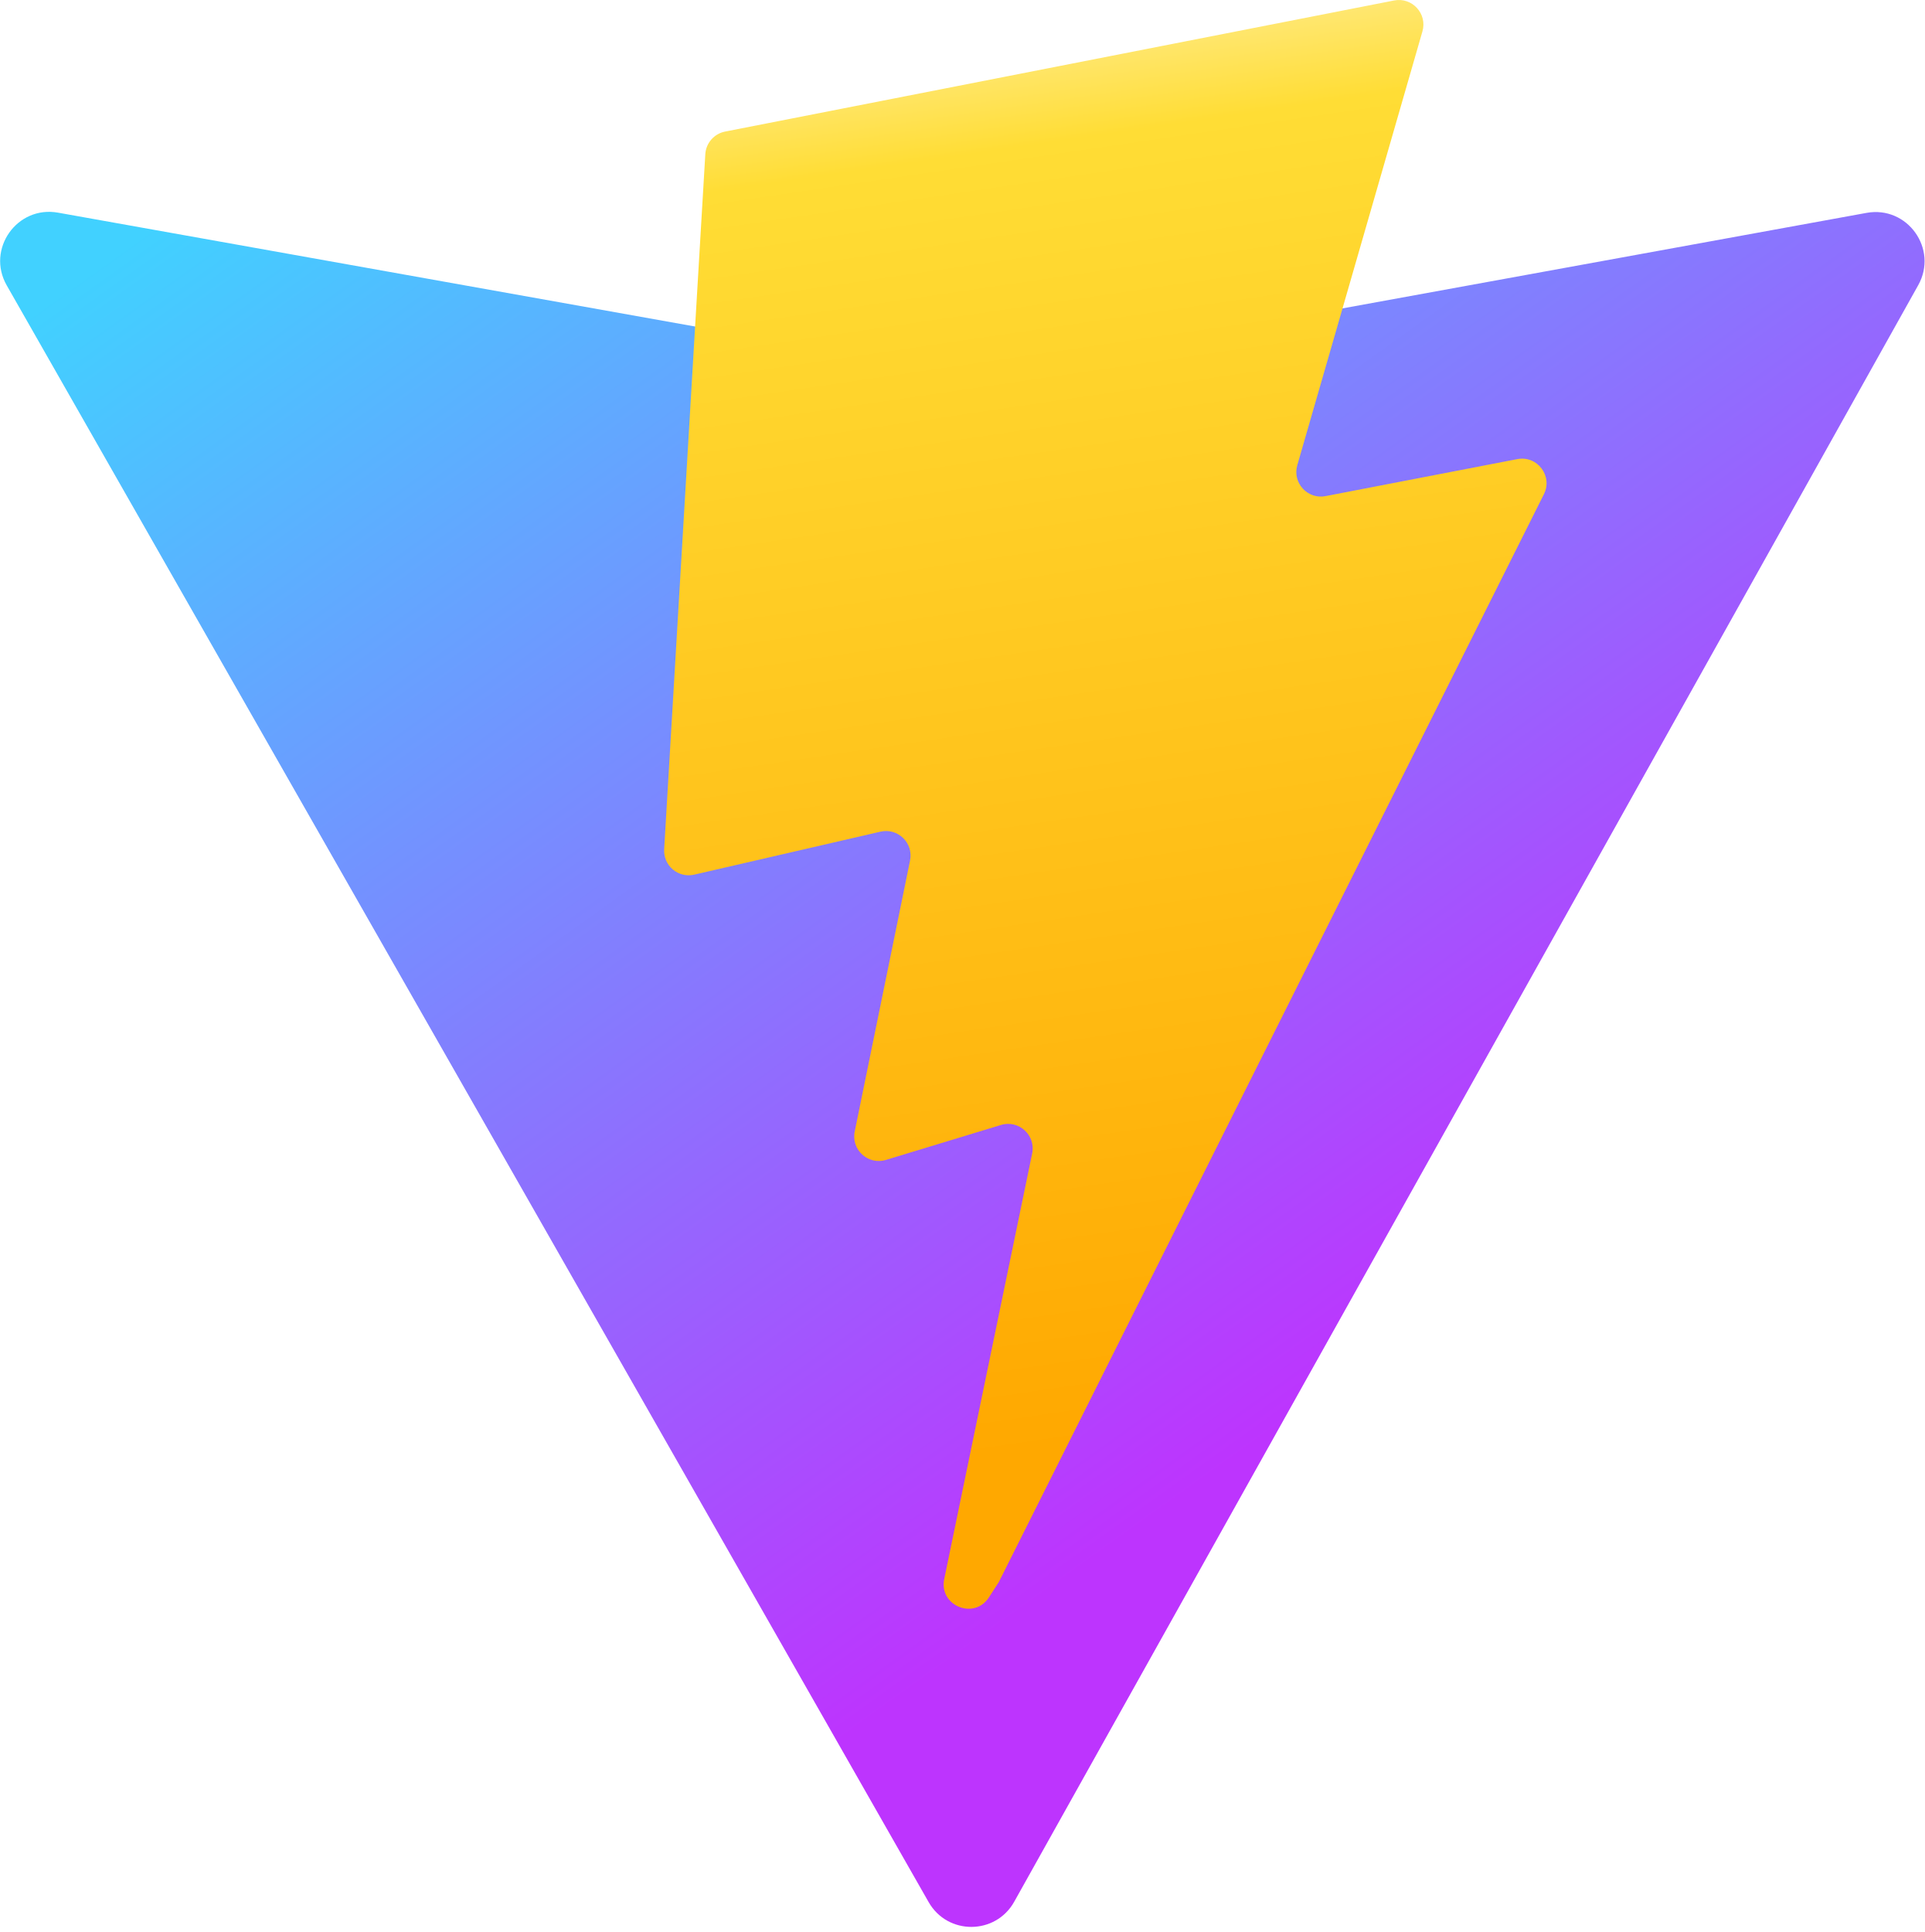
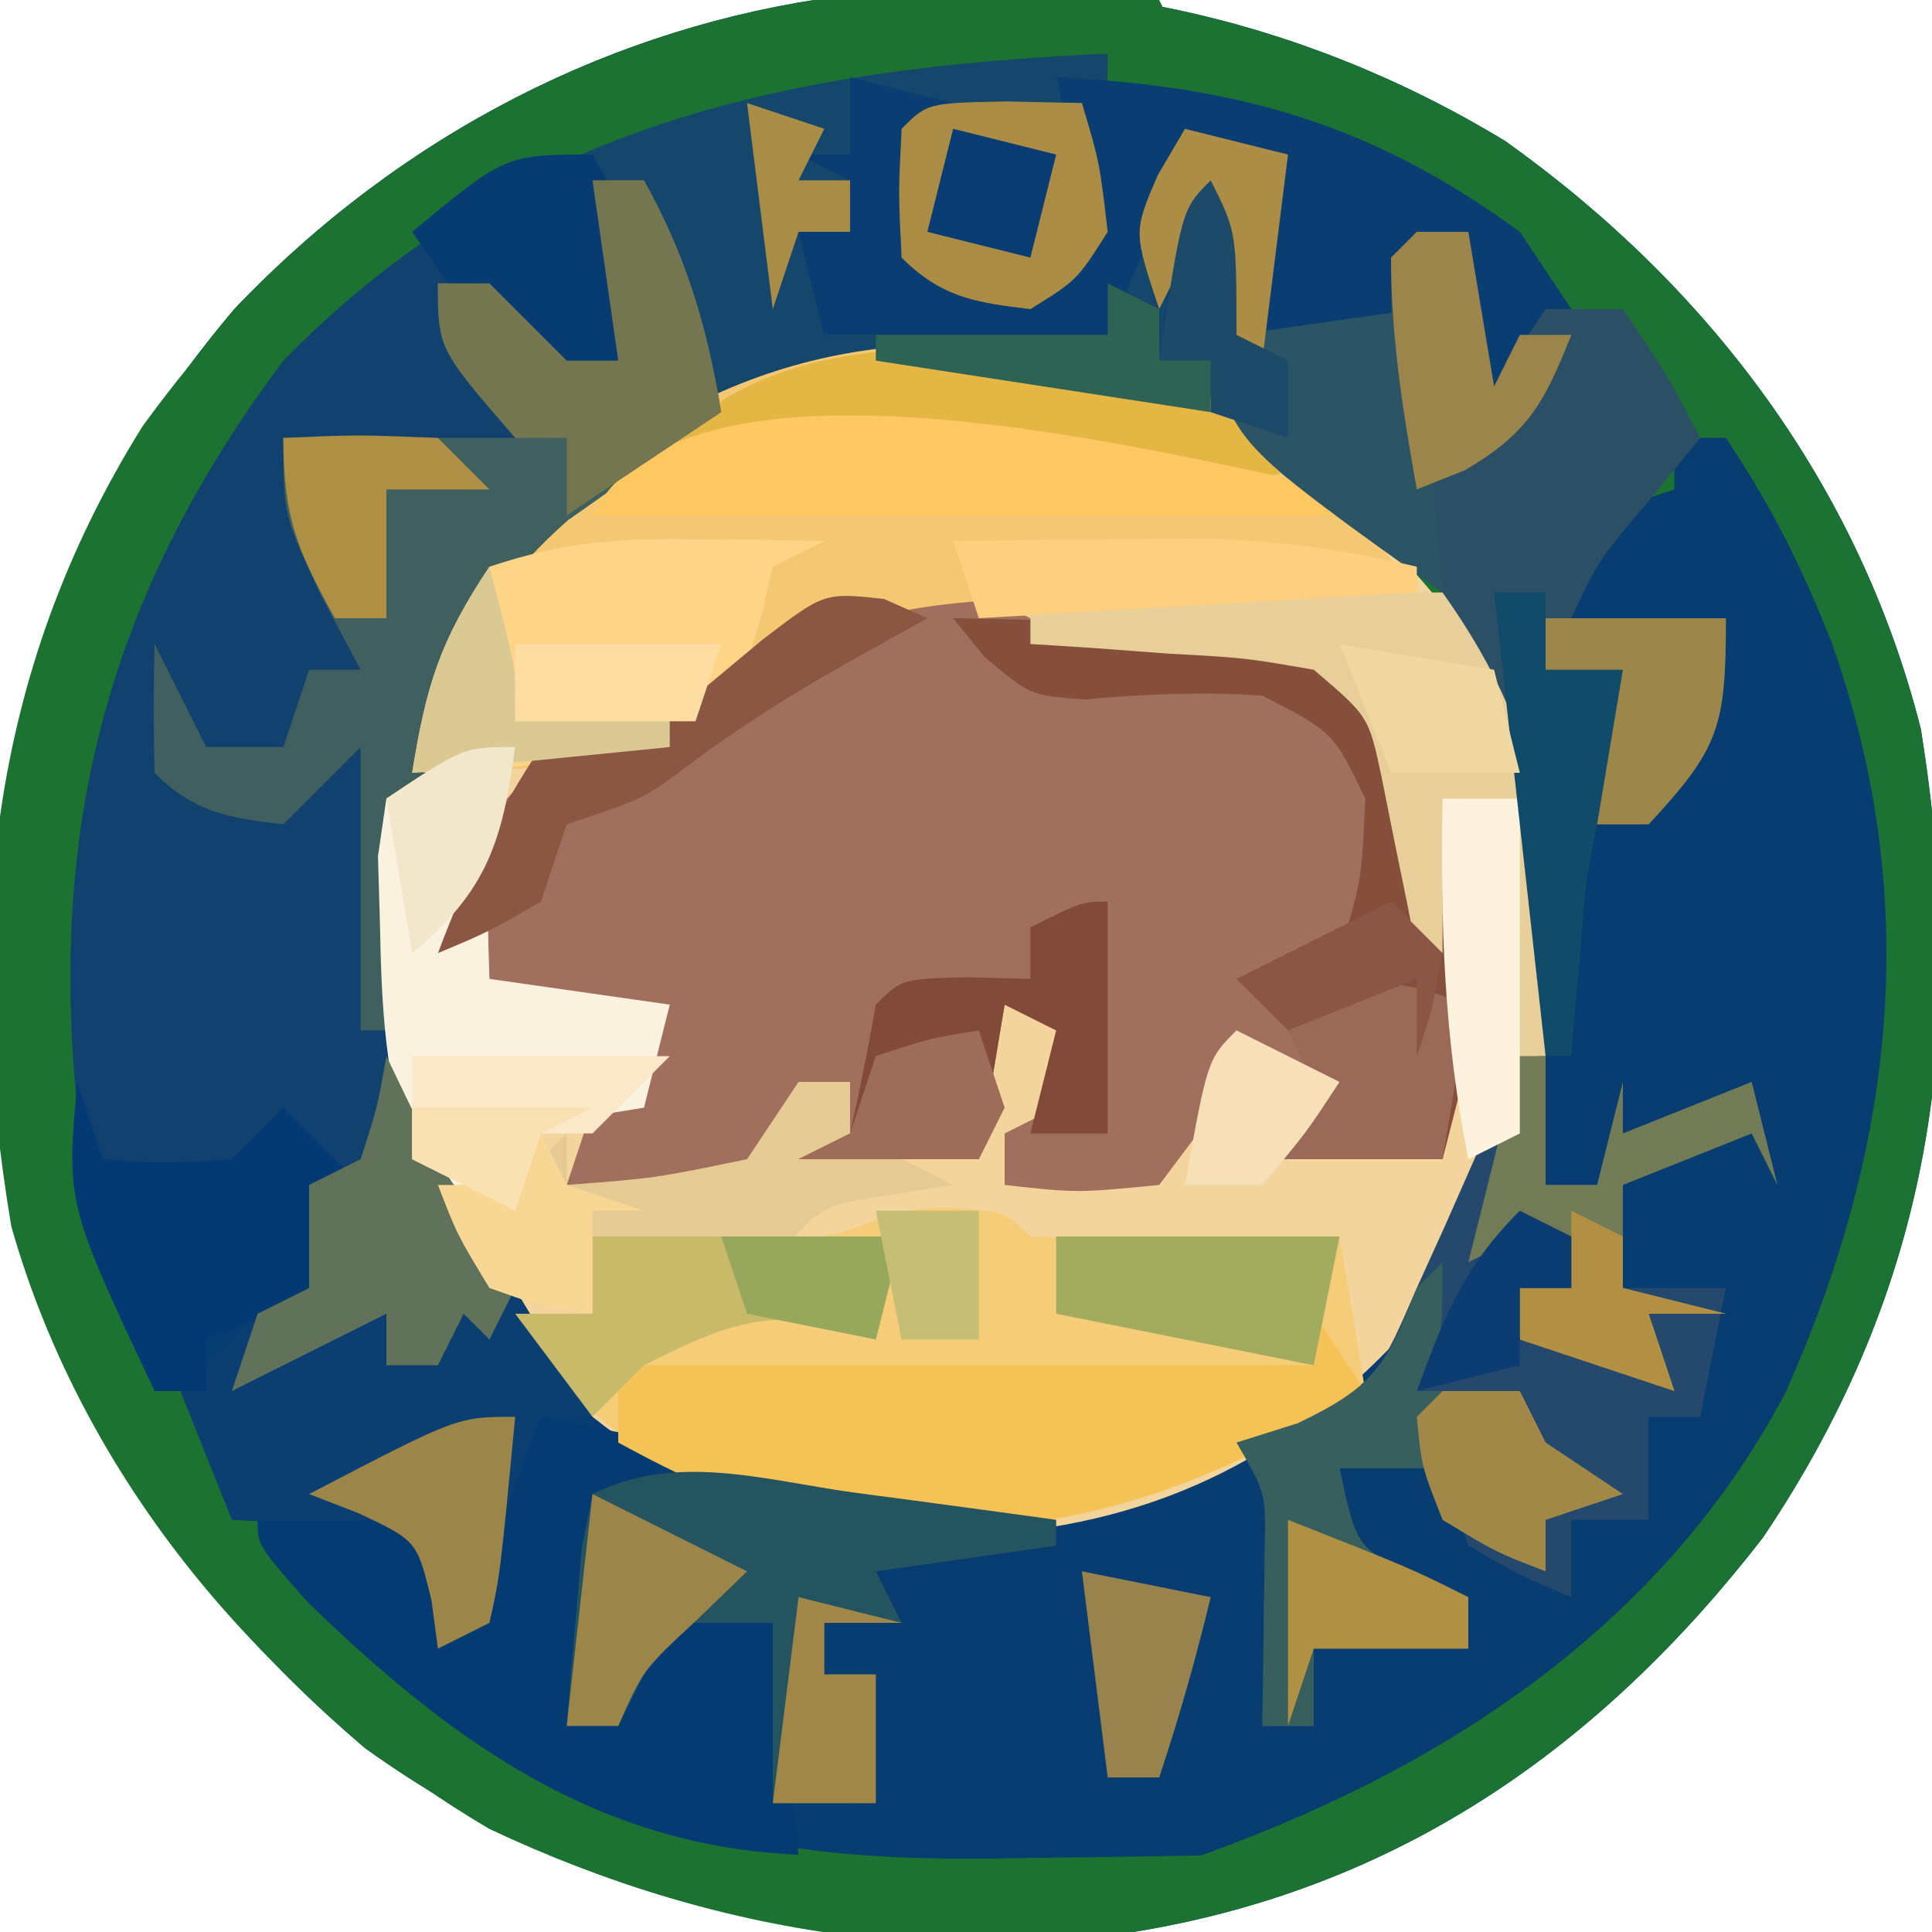
- <svg xmlns="http://www.w3.org/2000/svg" aria-hidden="true" role="img" class="iconify iconify--logos" width="31.88" height="32" preserveAspectRatio="xMidYMid meet" viewBox="0 0 256 257">
-   <defs>
-     <linearGradient id="IconifyId1813088fe1fbc01fb466" x1="-.828%" x2="57.636%" y1="7.652%" y2="78.411%">
-       <stop offset="0%" stop-color="#41D1FF" />
-       <stop offset="100%" stop-color="#BD34FE" />
-     </linearGradient>
-     <linearGradient id="IconifyId1813088fe1fbc01fb467" x1="43.376%" x2="50.316%" y1="2.242%" y2="89.03%">
-       <stop offset="0%" stop-color="#FFEA83" />
-       <stop offset="8.333%" stop-color="#FFDD35" />
-       <stop offset="100%" stop-color="#FFA800" />
-     </linearGradient>
-   </defs>
-   <path fill="url(#IconifyId1813088fe1fbc01fb466)" d="M255.153 37.938L134.897 252.976c-2.483 4.44-8.862 4.466-11.382.048L.875 37.958c-2.746-4.814 1.371-10.646 6.827-9.67l120.385 21.517a6.537 6.537 0 0 0 2.322-.004l117.867-21.483c5.438-.991 9.574 4.796 6.877 9.62Z" />
-   <path fill="url(#IconifyId1813088fe1fbc01fb467)" d="M185.432.063L96.44 17.501a3.268 3.268 0 0 0-2.634 3.014l-5.474 92.456a3.268 3.268 0 0 0 3.997 3.378l24.777-5.718c2.318-.535 4.413 1.507 3.936 3.838l-7.361 36.047c-.495 2.426 1.782 4.5 4.151 3.78l15.304-4.649c2.372-.72 4.652 1.36 4.15 3.788l-11.698 56.621c-.732 3.542 3.979 5.473 5.943 2.437l1.313-2.028l72.516-144.72c1.215-2.423-.88-5.186-3.54-4.672l-25.505 4.922c-2.396.462-4.435-1.77-3.759-4.114l16.646-57.705c.677-2.35-1.37-4.583-3.769-4.113Z" />
+ <svg xmlns="http://www.w3.org/2000/svg" version="1.1" width="75" height="75">
+   <path d="M0 0 C7.903 5.628 13.744 13.36 16.137 22.828 C18.004 34.453 16.596 44.433 10.008 54.215 C3.7 62.368 -4.161 67.858 -14.43 69.527 C-25.331 70.627 -35.227 68.855 -44.242 62.402 C-52.424 55.453 -57.789 46.729 -58.742 36.016 C-59.118 24.394 -56.888 15.488 -49.336 6.527 C-36.221 -7.232 -16.351 -9.91 0 0 Z " fill="#073D71" transform="translate(58.42969,5.472656)" />
+   <path d="M0 0 C6.442 2.878 11.993 8.832 14.609 15.387 C15.612 22.789 14.527 29.029 10.609 35.387 C6.411 40.634 1.389 43.883 -5.293 44.773 C-11.758 45.01 -17.225 44.515 -22.391 40.387 C-27.748 34.766 -30.409 29.239 -30.703 21.449 C-30.559 15.453 -29.027 11.238 -25.016 6.699 C-17.084 -0.288 -10.764 -2.761 0 0 Z " fill="#F2D49C" transform="translate(45.39062,14.61328)" />
+   <path d="M0 0 C7.903 5.628 13.744 13.36 16.137 22.828 C18.004 34.453 16.596 44.433 10.008 54.215 C3.7 62.368 -4.161 67.858 -14.43 69.527 C-25.331 70.627 -35.227 68.855 -44.242 62.402 C-52.424 55.453 -57.789 46.729 -58.742 36.016 C-59.118 24.394 -56.888 15.488 -49.336 6.527 C-36.221 -7.232 -16.351 -9.91 0 0 Z M-48.43 8.527 C-55.191 17.382 -57.56 26.474 -56.43 37.527 C-53.421 49.467 -46.977 57.654 -36.676 64.234 C-29.371 68.44 -20.506 68.806 -12.422 66.77 C-2.748 63.422 5.988 57.851 10.883 48.59 C15.126 39.084 16.216 29.473 12.695 19.527 C11.521 16.534 10.365 14.22 8.57 11.527 C7.91 11.527 7.25 11.527 6.57 11.527 C6.57 12.187 6.57 12.847 6.57 13.527 C5.58 13.857 4.59 14.187 3.57 14.527 C2.837 16.542 2.837 16.542 2.57 18.527 C4.55 18.857 6.53 19.187 8.57 19.527 C8.106 20.425 8.106 20.425 7.633 21.34 C6.468 23.617 6.468 23.617 5.57 26.527 C4.91 26.527 4.25 26.527 3.57 26.527 C3.921 25.909 4.272 25.29 4.633 24.652 C4.942 23.951 5.252 23.25 5.57 22.527 C5.075 21.537 5.075 21.537 4.57 20.527 C3.58 20.527 2.59 20.527 1.57 20.527 C1.57 19.537 1.57 18.547 1.57 17.527 C0.91 17.527 0.25 17.527 -0.43 17.527 C-0.43 18.517 -0.43 19.507 -0.43 20.527 C-0.842 19.996 -1.255 19.465 -1.68 18.918 C-6.61 12.888 -10.706 9.083 -18.617 8.152 C-25.06 7.918 -29.45 8.046 -34.43 12.527 C-35.317 13.167 -36.203 13.806 -37.117 14.465 C-40.423 17.413 -42.039 20.356 -43.43 24.527 C-43.76 23.537 -44.09 22.547 -44.43 21.527 C-45.42 22.847 -46.41 24.167 -47.43 25.527 C-48.75 25.197 -50.07 24.867 -51.43 24.527 C-51.1 24.527 -50.77 24.527 -50.43 24.527 C-49.094 24.204 -47.76 23.871 -46.43 23.527 C-46.43 22.537 -46.43 21.547 -46.43 20.527 C-45.77 20.527 -45.11 20.527 -44.43 20.527 C-45.42 17.557 -46.41 14.587 -47.43 11.527 C-45.151 12.113 -42.872 12.699 -40.594 13.285 C-39.88 13.365 -39.165 13.445 -38.43 13.527 C-37.77 12.867 -37.11 12.207 -36.43 11.527 C-37.09 11.527 -37.75 11.527 -38.43 11.527 C-39.43 9.527 -40.43 7.527 -41.43 5.527 C-40.77 5.527 -40.11 5.527 -39.43 5.527 C-38.77 6.847 -38.11 8.167 -37.43 9.527 C-36.11 9.527 -34.79 9.527 -33.43 9.527 C-33.915 4.881 -33.915 4.881 -35.43 0.527 C-40.873 0.527 -44.657 4.895 -48.43 8.527 Z " fill="#1B7232" transform="translate(58.42969,5.472656)" />
+   <path d="M0 0 C0.66 0.33 1.32 0.66 2 1 C3.791 1.102 5.583 1.183 7.375 1.25 C12.639 1.718 12.639 1.718 15.562 4 C18.423 9.97 19.674 15.47 18 22 C15.69 22 13.38 22 11 22 C11.66 21.01 12.32 20.02 13 19 C12.01 18.67 11.02 18.34 10 18 C9.629 18.825 9.258 19.65 8.875 20.5 C8.256 21.325 7.638 22.15 7 23 C3.812 23.312 3.812 23.312 1 23 C1 22.34 1 21.68 1 21 C1.66 20.67 2.32 20.34 3 20 C3 19.01 3 18.02 3 17 C2.34 16.67 1.68 16.34 1 16 C0.67 17.98 0.34 19.96 0 22 C-2.31 22 -4.62 22 -7 22 C-6.34 21.67 -5.68 21.34 -5 21 C-5 20.34 -5 19.68 -5 19 C-5.516 19.66 -6.031 20.32 -6.562 21 C-9.8 23.656 -11.926 23.313 -16 23 C-15.67 22.01 -15.34 21.02 -15 20 C-14.34 19.67 -13.68 19.34 -13 19 C-12.67 18.01 -12.34 17.02 -12 16 C-14.31 16 -16.62 16 -19 16 C-19.66 14.68 -20.32 13.36 -21 12 C-18.183 7.016 -16.433 5.552 -11 4 C-10.175 3.299 -9.35 2.598 -8.5 1.875 C-5.418 -0.437 -3.768 -0.419 0 0 Z " fill="#A06F5D" transform="translate(38,23)" />
+   <path d="M0 0 C1.858 3.135 2.201 5.375 2 9 C-0.475 8.505 -0.475 8.505 -3 8 C-3.33 7.01 -3.66 6.02 -4 5 C-4.66 5 -5.32 5 -6 5 C-5.505 5.619 -5.01 6.237 -4.5 6.875 C-3 9 -3 9 -3 11 C-2.34 11.33 -1.68 11.66 -1 12 C-5.251 13.417 -7.719 12.193 -12 11 C-11.01 13.97 -10.02 16.94 -9 20 C-9.66 20 -10.32 20 -11 20 C-11.33 21.32 -11.66 22.64 -12 24 C-13.32 23.67 -14.64 23.34 -16 23 C-15.67 23.66 -15.34 24.32 -15 25 C-11.381 24.376 -10.829 23.829 -8 21 C-8 26.94 -8 32.88 -8 39 C-9.485 39.495 -9.485 39.495 -11 40 C-10.67 41.32 -10.34 42.64 -10 44 C-11.65 44.66 -13.3 45.32 -15 46 C-15 46.66 -15 47.32 -15 48 C-15.66 48 -16.32 48 -17 48 C-21.289 38.272 -22.751 29.598 -19.438 19.312 C-16.306 11.671 -9.315 0 0 0 Z " fill="#11426F" transform="translate(23,6)" />
+   <path d="M0 0 C0 2.876 -0.288 5.222 -1 8 C-1.66 8.66 -2.32 9.32 -3 10 C-6.536 9.464 -6.536 9.464 -8 8 C-8.125 5.5 -8.125 5.5 -8 3 C-7.67 2.67 -7.34 2.34 -7 2 C-7.99 1.67 -8.98 1.34 -10 1 C-9.979 1.907 -9.959 2.815 -9.938 3.75 C-10 7 -10 7 -11 11 C-7.37 11 -3.74 11 0 11 C0.268 9.866 0.536 8.731 0.812 7.562 C1.204 6.387 1.596 5.211 2 4 C2.99 3.67 3.98 3.34 5 3 C5.66 3.33 6.32 3.66 7 4 C6.67 6.64 6.34 9.28 6 12 C5.34 11.67 4.68 11.34 4 11 C4 9.35 4 7.7 4 6 C3.34 7.98 2.68 9.96 2 12 C2.66 12 3.32 12 4 12 C4 12.66 4 13.32 4 14 C3.471 13.841 2.943 13.683 2.398 13.52 C-3.859 12.164 -10.705 11.893 -16.5 14.688 C-17.325 15.451 -18.15 16.214 -19 17 C-19.887 17.763 -20.774 18.526 -21.688 19.312 C-26.53 24.94 -27.529 30.839 -28 38 C-28.33 38 -28.66 38 -29 38 C-29 34.37 -29 30.74 -29 27 C-29.99 27.99 -30.98 28.98 -32 30 C-34.137 29.749 -35.459 29.541 -37 28 C-37.041 26.334 -37.043 24.666 -37 23 C-36.34 24.32 -35.68 25.64 -35 27 C-34.01 27 -33.02 27 -32 27 C-31.67 26.01 -31.34 25.02 -31 24 C-30.34 24 -29.68 24 -29 24 C-29.742 22.608 -29.742 22.608 -30.5 21.188 C-32 18 -32 18 -32 15 C-29 15 -26 15 -23 15 C-23.742 14.072 -23.742 14.072 -24.5 13.125 C-26 11 -26 11 -26 9 C-25.34 9 -24.68 9 -24 9 C-23 10 -22 11 -21 12 C-20.34 12 -19.68 12 -19 12 C-19.486 8.877 -19.999 6.004 -21 3 C-13.924 -0.002 -7.63 -0.349 0 0 Z " fill="#15466B" transform="translate(43,2)" />
+   <path d="M0 0 C4.354 1.974 6.63 4.434 9.531 8.262 C8.866 8.266 8.201 8.27 7.515 8.274 C4.478 8.307 1.443 8.378 -1.594 8.449 C-3.164 8.458 -3.164 8.458 -4.766 8.467 C-11.66 8.663 -14.538 9.509 -19.469 14.262 C-22.242 14.969 -22.242 14.969 -24.844 15.074 C-25.718 15.122 -26.592 15.17 -27.492 15.219 C-28.144 15.233 -28.797 15.247 -29.469 15.262 C-28.855 9.887 -26.59 7.195 -22.66 3.613 C-15.804 -1.746 -8.316 -2.487 0 0 Z " fill="#F4C872" transform="translate(45.46875,14.73828)" />
+   <path d="M0 0 C0.495 0.99 0.495 0.99 1 2 C0.045 2.026 -0.91 2.052 -1.895 2.078 C-14.289 2.622 -24.964 4.753 -34 14 C-40.699 22.942 -43.136 31.889 -42 43 C-40.393 49.38 -37.841 54.702 -34 60 C-33.67 60.99 -33.34 61.98 -33 63 C-31.149 64.085 -31.149 64.085 -29 65 C-27.08 66.235 -25.184 67.502 -23.293 68.781 C-17.337 71.947 -11.628 72.271 -5.062 72.125 C-4.283 72.116 -3.504 72.107 -2.701 72.098 C-0.801 72.074 1.1 72.038 3 72 C3 72.66 3 73.32 3 74 C-6.711 76.871 -16.99 75.258 -26 71 C-34.725 65.868 -41.777 57.441 -44.562 47.605 C-46.432 36.471 -45.489 26.171 -39.457 16.535 C-29.289 2.551 -16.545 -0.804 0 0 Z " fill="#1C7331" transform="translate(45,0)" />
+   <path d="M0 0 C2.5 0.125 2.5 0.125 3.5 1.125 C5.52 1.197 7.542 1.209 9.562 1.188 C10.667 1.178 11.772 1.169 12.91 1.16 C13.765 1.149 14.619 1.137 15.5 1.125 C15.995 4.095 15.995 4.095 16.5 7.125 C9.23 11.628 3.051 13.407 -5.5 12.125 C-10.268 10.617 -13.954 8.58 -16.5 4.125 C-15.51 4.125 -14.52 4.125 -13.5 4.125 C-13.17 3.135 -12.84 2.145 -12.5 1.125 C-11.862 1.137 -11.224 1.148 -10.566 1.16 C-9.74 1.169 -8.914 1.178 -8.062 1.188 C-6.827 1.205 -6.827 1.205 -5.566 1.223 C-2.931 1.098 -2.78 0.139 0 0 Z " fill="#F5CC77" transform="translate(36.5,46.875)" />
+   <path d="M0 0 C0.33 0 0.66 0 1 0 C1 1.65 1 3.3 1 5 C1.66 5 2.32 5 3 5 C3.33 3.68 3.66 2.36 4 1 C4 1.66 4 2.32 4 3 C5.65 2.34 7.3 1.68 9 1 C9.33 2.32 9.66 3.64 10 5 C9.67 4.34 9.34 3.68 9 3 C7.35 3.66 5.7 4.32 4 5 C4 6.32 4 7.64 4 9 C5.32 9 6.64 9 8 9 C7.67 10.65 7.34 12.3 7 14 C6.34 14 5.68 14 5 14 C5 15.32 5 16.64 5 18 C4.01 18 3.02 18 2 18 C2 18.99 2 19.98 2 21 C0.062 20.188 0.062 20.188 -2 19 C-2.33 18.01 -2.66 17.02 -3 16 C-4.32 16 -5.64 16 -7 16 C-6.331 19.113 -6.331 19.113 -3.938 20.188 C-3.298 20.456 -2.659 20.724 -2 21 C-2 21.66 -2 22.32 -2 23 C-3.98 23 -5.96 23 -8 23 C-8 23.99 -8 24.98 -8 26 C-8.66 26 -9.32 26 -10 26 C-9.988 25.374 -9.977 24.747 -9.965 24.102 C-9.956 23.284 -9.947 22.467 -9.938 21.625 C-9.92 20.407 -9.92 20.407 -9.902 19.164 C-9.855 16.951 -9.855 16.951 -11 15 C-10.216 14.752 -9.432 14.505 -8.625 14.25 C-5.518 12.77 -5.334 12.056 -4 9 C-3.647 8.221 -3.294 7.443 -2.93 6.641 C-2.582 5.852 -2.234 5.063 -1.875 4.25 C-1.345 3.051 -1.345 3.051 -0.805 1.828 C-0.539 1.225 -0.274 0.622 0 0 Z " fill="#24496C" transform="translate(59,41)" />
+   <path d="M0 0 C1.32 0.33 2.64 0.66 4 1 C3.67 1.33 3.34 1.66 3 2 C2.959 3.666 2.957 5.334 3 7 C4.892 7.681 4.892 7.681 7 8 C7.66 7.34 8.32 6.68 9 6 C8.678 2.901 8.678 2.901 8 0 C15.045 0.335 20.248 1.792 26 6 C26.99 7.485 26.99 7.485 28 9 C26.68 10.32 25.36 11.64 24 13 C24 10.69 24 8.38 24 6 C23.01 6.99 22.02 7.98 21 9 C21.33 9 21.66 9 22 9 C22.33 12.63 22.66 16.26 23 20 C15.125 14.375 15.125 14.375 14 11 C13.34 11 12.68 11 12 11 C12.375 8.062 12.375 8.062 13 5 C13.66 4.67 14.32 4.34 15 4 C15 4.99 15 5.98 15 7 C15.66 5.68 16.32 4.36 17 3 C15.68 3 14.36 3 13 3 C12.01 5.31 11.02 7.62 10 10 C6.37 10 2.74 10 -1 10 C-1.33 8.68 -1.66 7.36 -2 6 C-1.34 6 -0.68 6 0 6 C0 5.34 0 4.68 0 4 C-0.66 3.67 -1.32 3.34 -2 3 C-1.34 3 -0.68 3 0 3 C0 2.01 0 1.02 0 0 Z " fill="#0A3D72" transform="translate(33,3)" />
+   <path d="M0 0 C0.266 0.552 0.531 1.103 0.805 1.672 C2.139 4.27 3.613 6.751 5.125 9.25 C5.933 10.588 5.933 10.588 6.758 11.953 C7.168 12.629 7.578 13.304 8 14 C7.34 14 6.68 14 6 14 C5.01 16.97 4.02 19.94 3 23 C2.34 21.68 1.68 20.36 1 19 C-2.562 18.181 -2.562 18.181 -6 18 C-6.66 16.35 -7.32 14.7 -8 13 C-6.366 11.292 -5.131 10.065 -3 9 C-3 7.68 -3 6.36 -3 5 C-2.34 4.67 -1.68 4.34 -1 4 C-0.348 1.975 -0.348 1.975 0 0 Z " fill="#0B3F71" transform="translate(15,41)" />
+   <path d="M0 0 C1.65 0.33 3.3 0.66 5 1 C4.67 1.66 4.34 2.32 4 3 C3.34 3 2.68 3 2 3 C2.206 3.743 2.413 4.485 2.625 5.25 C3.044 8.323 2.619 9.428 1 12 C1.66 12 2.32 12 3 12 C3.66 10.35 4.32 8.7 5 7 C6.32 7.33 7.64 7.66 9 8 C9.33 10.97 9.66 13.94 10 17 C2.144 16.666 -3.521 12.572 -9.062 7.188 C-11 5 -11 5 -11 4 C-9.02 4 -7.04 4 -5 4 C-4.34 5.32 -3.68 6.64 -3 8 C-2.01 5.36 -1.02 2.72 0 0 Z " fill="#043B72" transform="translate(21,55)" />
+   <path d="M0 0 C0.66 0 1.32 0 2 0 C3.648 2.967 4.443 5.656 5 9 C4.457 9.375 3.915 9.75 3.355 10.137 C2.64 10.648 1.925 11.16 1.188 11.688 C0.48 12.186 -0.228 12.685 -0.957 13.199 C-5.378 17.096 -6.436 21.091 -7.188 26.812 C-7.346 27.974 -7.505 29.135 -7.668 30.332 C-7.778 31.212 -7.887 32.093 -8 33 C-8.33 33 -8.66 33 -9 33 C-9 29.37 -9 25.74 -9 22 C-9.99 22.99 -10.98 23.98 -12 25 C-14.137 24.749 -15.459 24.541 -17 23 C-17.041 21.334 -17.043 19.666 -17 18 C-16.34 19.32 -15.68 20.64 -15 22 C-14.01 22 -13.02 22 -12 22 C-11.67 21.01 -11.34 20.02 -11 19 C-10.34 19 -9.68 19 -9 19 C-9.742 17.608 -9.742 17.608 -10.5 16.188 C-12 13 -12 13 -12 10 C-9 10 -6 10 -3 10 C-3.743 9.072 -3.743 9.072 -4.5 8.125 C-6 6 -6 6 -6 4 C-5.34 4 -4.68 4 -4 4 C-3 5 -2 6 -1 7 C-0.34 7 0.32 7 1 7 C0.67 4.69 0.34 2.38 0 0 Z " fill="#40605F" transform="translate(23,7)" />
+   <path d="M0 0 C0.66 0.99 1.32 1.98 2 3 C-5.303 7.524 -11.419 9.155 -20 8 C-22.597 7.229 -24.608 6.305 -27 5 C-27 4.01 -27 3.02 -27 2 C-18.09 2 -9.18 2 0 2 C0 1.34 0 0.68 0 0 Z " fill="#F5C256" transform="translate(51,51)" />
+   <path d="M0 0 C0.66 0 1.32 0 2 0 C2.33 1.98 2.66 3.96 3 6 C3.66 5.01 4.32 4.02 5 3 C5.99 3 6.98 3 8 3 C9.688 5.5 9.688 5.5 11 8 C10.361 8.784 9.721 9.568 9.062 10.375 C7.019 12.795 7.019 12.795 6 15 C7.98 15 9.96 15 12 15 C12 19.225 11.744 20.045 9 23 C8.34 23 7.68 23 7 23 C7.33 21.02 7.66 19.04 8 17 C7.01 17 6.02 17 5 17 C5 16.01 5 15.02 5 14 C4.34 14 3.68 14 3 14 C3.33 15.65 3.66 17.3 4 19 C1.322 15.896 0.454 13.466 -0.188 9.438 C-0.346 8.487 -0.505 7.537 -0.668 6.559 C-1 4 -1 4 -1 1 C-0.67 0.67 -0.34 0.34 0 0 Z " fill="#2B5066" transform="translate(55,9)" />
+   <path d="M0 0 C2.251 0.033 4.501 0.103 6.75 0.188 C8.003 0.222 9.256 0.257 10.547 0.293 C14 1 14 1 16.371 3.273 C19.3 8.175 20.221 12.896 19.625 18.562 C19.316 19.769 19.316 19.769 19 21 C16.69 21 14.38 21 12 21 C12.66 20.01 13.32 19.02 14 18 C13.67 17.01 13.34 16.02 13 15 C12.34 14.67 11.68 14.34 11 14 C12.32 13.67 13.64 13.34 15 13 C15.857 10.2 15.857 10.2 16 7 C14.756 4.42 14.756 4.42 12 3 C9.661 2.852 7.454 2.936 5.121 3.152 C3 3 3 3 1.223 1.504 C0.617 0.759 0.617 0.759 0 0 Z " fill="#864F3C" transform="translate(37,24)" />
+   <path d="M0 0 C-0.165 0.743 -0.33 1.485 -0.5 2.25 C-1.119 5.19 -1.119 5.19 -1 9 C1.31 9.33 3.62 9.66 6 10 C5.67 11.32 5.34 12.64 5 14 C4.361 14.103 3.721 14.206 3.062 14.312 C2.042 14.653 2.042 14.653 1 15 C0.67 15.99 0.34 16.98 0 18 C-1.938 17.25 -1.938 17.25 -4 16 C-5.051 12.987 -5.193 10.049 -5.25 6.875 C-5.276 6.006 -5.302 5.137 -5.328 4.242 C-5.22 3.502 -5.112 2.762 -5 2 C-2 0 -2 0 0 0 Z " fill="#FAF2DF" transform="translate(20,29)" />
+   <path d="M0 0 C0.901 0.009 1.802 0.018 2.73 0.027 C3.418 0.039 4.105 0.051 4.812 0.062 C3.822 0.557 3.822 0.557 2.812 1.062 C2.596 1.991 2.596 1.991 2.375 2.938 C1.681 5.558 0.934 6.39 -1.188 8.062 C-3.668 8.574 -3.668 8.574 -6.375 8.75 C-7.276 8.816 -8.177 8.881 -9.105 8.949 C-10.136 9.005 -10.136 9.005 -11.188 9.062 C-10.64 5.688 -10.133 3.98 -8.188 1.062 C-5.173 0.058 -3.146 -0.041 0 0 Z " fill="#FED486" transform="translate(27.1875,20.9375)" />
+   <path d="M0 0 C0.754 0.1 1.508 0.2 2.285 0.303 C4.149 0.55 6.012 0.806 7.875 1.062 C7.875 1.393 7.875 1.722 7.875 2.062 C5.565 2.393 3.255 2.723 0.875 3.062 C1.205 3.723 1.535 4.383 1.875 5.062 C0.885 5.062 -0.105 5.062 -1.125 5.062 C-1.125 5.723 -1.125 6.383 -1.125 7.062 C-0.465 7.062 0.195 7.062 0.875 7.062 C0.875 8.713 0.875 10.363 0.875 12.062 C-0.445 12.062 -1.765 12.062 -3.125 12.062 C-3.125 9.752 -3.125 7.442 -3.125 5.062 C-4.445 5.062 -5.765 5.062 -7.125 5.062 C-7.785 6.383 -8.445 7.702 -9.125 9.062 C-9.785 9.062 -10.445 9.062 -11.125 9.062 C-11.011 7.582 -10.884 6.103 -10.75 4.625 C-10.68 3.801 -10.611 2.978 -10.539 2.129 C-10.402 1.447 -10.266 0.765 -10.125 0.062 C-6.879 -1.56 -3.487 -0.485 0 0 Z " fill="#245460" transform="translate(33.125,57.9375)" />
+   <path d="M0 0 C0 3 0 3 -1 5 C0.32 5 1.64 5 3 5 C3.33 5.66 3.66 6.32 4 7 C4.99 7.66 5.98 8.32 7 9 C6.01 9.33 5.02 9.66 4 10 C4 10.66 4 11.32 4 12 C2.68 11.34 1.36 10.68 0 10 C0 9.34 0 8.68 0 8 C-1.32 8 -2.64 8 -4 8 C-3.331 11.113 -3.331 11.113 -0.938 12.188 C-0.298 12.456 0.341 12.724 1 13 C1 13.66 1 14.32 1 15 C-0.98 15 -2.96 15 -5 15 C-5 15.99 -5 16.98 -5 18 C-5.66 18 -6.32 18 -7 18 C-6.988 17.374 -6.977 16.747 -6.965 16.102 C-6.956 15.284 -6.947 14.467 -6.938 13.625 C-6.92 12.407 -6.92 12.407 -6.902 11.164 C-6.855 8.951 -6.855 8.951 -8 7 C-7.216 6.753 -6.433 6.505 -5.625 6.25 C-2.643 4.83 -2.159 3.994 -1 1 C-0.67 0.67 -0.34 0.34 0 0 Z " fill="#365F5E" transform="translate(56,49)" />
+   <path d="M0 0 C5.28 0 10.56 0 16 0 C20.287 6.028 20.474 10.713 20 18 C19.67 18 19.34 18 19 18 C19 14.7 19 11.4 19 8 C18.01 8 17.02 8 16 8 C16 9.98 16 11.96 16 14 C15.67 14 15.34 14 15 14 C14.879 13.374 14.758 12.747 14.633 12.102 C14.465 11.284 14.298 10.467 14.125 9.625 C13.963 8.813 13.8 8.001 13.633 7.164 C13.133 4.813 13.133 4.813 11 3 C8.338 2.537 8.338 2.537 5.375 2.375 C3.871 2.263 3.871 2.263 2.336 2.148 C1.565 2.099 0.794 2.05 0 2 C0 1.34 0 0.68 0 0 Z " fill="#E8CE99" transform="translate(40,23)" />
+   <path d="M0 0 C3.043 1.032 5.257 2.279 8 4 C4.457 5.181 2.088 4.89 -1.625 4.562 C-7.116 4.118 -12.494 3.905 -18 4 C-12.893 -1.34 -7.09 -0.636 0 0 Z " fill="#E4B745" transform="translate(43,14)" />
+   <path d="M0 0 C0.33 0.99 0.66 1.98 1 3 C3.416 3.167 3.416 3.167 6 3 C6.66 2.34 7.32 1.68 8 1 C8.99 1.99 9.98 2.98 11 4 C10.34 4 9.68 4 9 4 C9.33 5.32 9.66 6.64 10 8 C8.35 8.66 6.7 9.32 5 10 C5 10.66 5 11.32 5 12 C4.34 12 3.68 12 3 12 C-0.429 4.714 -0.429 4.714 0 0 Z " fill="#043A74" transform="translate(3,42)" />
+   <path d="M0 0 C0 0.33 0 0.66 0 1 C-9.57 1 -19.14 1 -29 1 C-25.355 -6.29 -6.426 -1.297 0 0 Z " fill="#FDC761" transform="translate(52,19)" />
+   <path d="M0 0 C0.66 0 1.32 0 2 0 C2 0.66 2 1.32 2 2 C3.32 2.66 4.64 3.32 6 4 C5.216 4.124 4.433 4.247 3.625 4.375 C0.859 4.791 0.859 4.791 -1 7 C-4.125 7.125 -4.125 7.125 -7 7 C-7.33 7.66 -7.66 8.32 -8 9 C-9.875 8.75 -9.875 8.75 -12 8 C-13.25 5.938 -13.25 5.938 -14 4 C-13.01 4 -12.02 4 -11 4 C-10.34 3.34 -9.68 2.68 -9 2 C-9 2.66 -9 3.32 -9 4 C-5.568 3.736 -5.568 3.736 -2 3 C-1.34 2.01 -0.68 1.02 0 0 Z " fill="#E6CA94" transform="translate(31,42)" />
+   <path d="M0 0 C0 2.97 0 5.94 0 9 C-0.99 9 -1.98 9 -3 9 C-2.67 7.68 -2.34 6.36 -2 5 C-2.66 4.67 -3.32 4.34 -4 4 C-4.33 5.98 -4.66 7.96 -5 10 C-7.31 10 -9.62 10 -12 10 C-11.34 9.67 -10.68 9.34 -10 9 C-9.627 7.342 -9.293 5.674 -9 4 C-8 3 -8 3 -5.438 2.938 C-4.231 2.968 -4.231 2.968 -3 3 C-3 2.34 -3 1.68 -3 1 C-1 0 -1 0 0 0 Z " fill="#824A38" transform="translate(43,35)" />
+   <path d="M0 0 C0.33 0 0.66 0 1 0 C1 1.65 1 3.3 1 5 C1.66 5 2.32 5 3 5 C3.33 3.68 3.66 2.36 4 1 C4 1.66 4 2.32 4 3 C5.65 2.34 7.3 1.68 9 1 C9.33 2.32 9.66 3.64 10 5 C9.67 4.34 9.34 3.68 9 3 C7.35 3.66 5.7 4.32 4 5 C4 6.32 4 7.64 4 9 C5.32 9.33 6.64 9.66 8 10 C7.01 10 6.02 10 5 10 C5.33 10.99 5.66 11.98 6 13 C4.02 12.34 2.04 11.68 0 11 C0 10.34 0 9.68 0 9 C0.66 9 1.32 9 2 9 C1.34 8.34 0.68 7.68 0 7 C-0.99 7.495 -0.99 7.495 -2 8 C-1.34 5.36 -0.68 2.72 0 0 Z " fill="#717B56" transform="translate(59,41)" />
+   <path d="M0 0 C1 2 1 2 1 6 C4.465 5.505 4.465 5.505 8 5 C8.33 8.63 8.66 12.26 9 16 C1.125 10.375 1.125 10.375 0 7 C-0.66 7 -1.32 7 -2 7 C-1.125 1.125 -1.125 1.125 0 0 Z " fill="#2B5564" transform="translate(47,7)" />
+   <path d="M0 0 C1.454 0.031 1.454 0.031 2.938 0.062 C3.625 2.375 3.625 2.375 3.938 5.062 C2.75 6.938 2.75 6.938 0.938 8.062 C-1.2 7.811 -2.522 7.603 -4.062 6.062 C-4.188 3.562 -4.188 3.562 -4.062 1.062 C-3.062 0.062 -3.062 0.062 0 0 Z " fill="#AA8C45" transform="translate(39.0625,3.9375)" />
+   <path d="M0 0 C1.858 3.135 2.201 5.375 2 9 C-1.674 8.694 -2.781 8.242 -5.312 5.438 C-5.869 4.633 -6.426 3.829 -7 3 C-3.375 0 -3.375 0 0 0 Z " fill="#063C72" transform="translate(23,6)" />
+   <path d="M0 0 C0.268 0.557 0.536 1.114 0.812 1.688 C2.003 4.098 2.003 4.098 3.688 6.625 C4.121 7.409 4.554 8.193 5 9 C4.67 9.66 4.34 10.32 4 11 C3.67 10.67 3.34 10.34 3 10 C2.67 10.66 2.34 11.32 2 12 C1.34 12 0.68 12 0 12 C0 11.34 0 10.68 0 10 C-1.98 10.99 -3.96 11.98 -6 13 C-5.67 12.01 -5.34 11.02 -5 10 C-4.34 9.67 -3.68 9.34 -3 9 C-3 7.68 -3 6.36 -3 5 C-2.34 4.67 -1.68 4.34 -1 4 C-0.348 1.975 -0.348 1.975 0 0 Z " fill="#607259" transform="translate(15,41)" />
+   <path d="M0 0 C3.96 0 7.92 0 12 0 C11.67 1.32 11.34 2.64 11 4 C10.443 3.794 9.886 3.587 9.312 3.375 C6.292 2.885 4.706 3.647 2 5 C1.34 5.66 0.68 6.32 0 7 C-0.99 5.68 -1.98 4.36 -3 3 C-2.01 3 -1.02 3 0 3 C0 2.01 0 1.02 0 0 Z " fill="#C8BA69" transform="translate(23,48)" />
+   <path d="M0 0 C0.66 0 1.32 0 2 0 C3.648 2.967 4.443 5.656 5 9 C3.02 10.32 1.04 11.64 -1 13 C-1 12.01 -1 11.02 -1 10 C-1.66 10 -2.32 10 -3 10 C-6 6.538 -6 6.538 -6 4 C-5.34 4 -4.68 4 -4 4 C-3 5 -2 6 -1 7 C-0.34 7 0.32 7 1 7 C0.67 4.69 0.34 2.38 0 0 Z " fill="#747650" transform="translate(23,7)" />
+   <path d="M0 0 C0.557 0.247 1.114 0.495 1.688 0.75 C0.615 1.348 -0.458 1.946 -1.562 2.562 C-3.685 3.769 -5.604 4.969 -7.562 6.438 C-9.312 7.75 -9.312 7.75 -12.312 8.75 C-12.643 9.74 -12.973 10.73 -13.312 11.75 C-15.375 12.938 -15.375 12.938 -17.312 13.75 C-16.188 10.778 -15.09 8.416 -13.312 5.75 C-11.312 5.083 -9.312 4.417 -7.312 3.75 C-6.446 3.028 -5.58 2.306 -4.688 1.562 C-2.312 -0.25 -2.312 -0.25 0 0 Z " fill="#8C5742" transform="translate(34.3125,23.25)" />
+   <path d="M0 0 C3.63 0 7.26 0 11 0 C10.67 1.65 10.34 3.3 10 5 C6.7 4.34 3.4 3.68 0 3 C0 2.01 0 1.02 0 0 Z " fill="#A2AC5F" transform="translate(41,48)" />
+   <path d="M0 0 C3.3 0 6.6 0 10 0 C8.515 1.485 8.515 1.485 7 3 C6.34 3 5.68 3 5 3 C4.67 3.99 4.34 4.98 4 6 C2.68 5.34 1.36 4.68 0 4 C0 2.68 0 1.36 0 0 Z " fill="#FBE8C9" transform="translate(16,41)" />
+   <path d="M0 0 C0.598 0.206 1.196 0.412 1.812 0.625 C1.482 2.605 1.153 4.585 0.812 6.625 C-1.498 6.625 -3.808 6.625 -6.188 6.625 C-5.527 5.635 -4.867 4.645 -4.188 3.625 C-4.518 2.965 -4.848 2.305 -5.188 1.625 C-2.188 -0.375 -2.188 -0.375 0 0 Z " fill="#9B6957" transform="translate(55.1875,38.375)" />
+   <path d="M0 0 C0.99 0 1.98 0 3 0 C3 4.29 3 8.58 3 13 C2.01 13.495 2.01 13.495 1 14 C0.047 9.237 -0.083 4.833 0 0 Z " fill="#FCF2DE" transform="translate(56,31)" />
+   <path d="M0 0 C0.66 0 1.32 0 2 0 C2 0.99 2 1.98 2 3 C2.99 3 3.98 3 5 3 C5.33 3.99 5.66 4.98 6 6 C5.01 7.485 5.01 7.485 4 9 C3.546 11.279 3.546 11.279 3.375 13.688 C3.3 14.496 3.225 15.304 3.148 16.137 C3.099 16.752 3.05 17.366 3 18 C2.67 18 2.34 18 2 18 C1.34 12.06 0.68 6.12 0 0 Z " fill="#114B6A" transform="translate(58,23)" />
+   <path d="M0 0 C-0.586 6.152 -0.586 6.152 -1 8 C-1.99 8.495 -1.99 8.495 -3 9 C-3.124 8.072 -3.124 8.072 -3.25 7.125 C-3.813 4.816 -3.813 4.816 -6.062 3.75 C-6.702 3.502 -7.341 3.255 -8 3 C-2.25 0 -2.25 0 0 0 Z " fill="#9B8549" transform="translate(20,55)" />
+   <path d="M0 0 C2.062 -0.027 4.125 -0.046 6.188 -0.062 C7.336 -0.074 8.485 -0.086 9.668 -0.098 C12.593 -0.012 15.163 0.322 18 1 C18 1.33 18 1.66 18 2 C9.585 2.495 9.585 2.495 1 3 C0.67 2.01 0.34 1.02 0 0 Z " fill="#FCD07E" transform="translate(37,21)" />
+   <path d="M0 0 C0.66 0 1.32 0 2 0 C2.33 1.98 2.66 3.96 3 6 C3.33 5.34 3.66 4.68 4 4 C4.66 4 5.32 4 6 4 C4.951 6.622 4.351 7.794 1.875 9.25 C1.256 9.498 0.637 9.745 0 10 C-0.544 6.942 -1 4.112 -1 1 C-0.67 0.67 -0.34 0.34 0 0 Z " fill="#9C854A" transform="translate(55,9)" />
+   <path d="M0 0 C2.31 0 4.62 0 7 0 C7 4.225 6.744 5.045 4 8 C3.34 8 2.68 8 2 8 C2.33 6.02 2.66 4.04 3 2 C2.01 2 1.02 2 0 2 C0 1.34 0 0.68 0 0 Z " fill="#9C8649" transform="translate(60,24)" />
+   <path d="M0 0 C2.475 0.495 2.475 0.495 5 1 C4.424 3.386 3.778 5.667 3 8 C2.34 8 1.68 8 1 8 C0.67 5.36 0.34 2.72 0 0 Z " fill="#97834B" transform="translate(42,61)" />
+   <path d="M0 0 C0.99 0 1.98 0 3 0 C3.33 0.66 3.66 1.32 4 2 C4.99 2.66 5.98 3.32 7 4 C6.01 4.33 5.02 4.66 4 5 C4 5.66 4 6.32 4 7 C2.062 6.25 2.062 6.25 0 5 C-0.812 2.938 -0.812 2.938 -1 1 C-0.67 0.67 -0.34 0.34 0 0 Z " fill="#A18847" transform="translate(56,54)" />
+   <path d="M0 0 C1.32 0.33 2.64 0.66 4 1 C3.67 3.64 3.34 6.28 3 9 C2.34 8.67 1.68 8.34 1 8 C1 6.35 1 4.7 1 3 C0.34 4.32 -0.32 5.64 -1 7 C-2 4 -2 4 -1.062 1.812 C-0.537 0.915 -0.537 0.915 0 0 Z " fill="#AB8D45" transform="translate(46,5)" />
+   <path d="M0 0 C0.33 0.66 0.66 1.32 1 2 C1.99 2.33 2.98 2.66 4 3 C3.34 3 2.68 3 2 3 C2 4.32 2 5.64 2 7 C0.125 6.75 0.125 6.75 -2 6 C-3.25 3.938 -3.25 3.938 -4 2 C-3.01 2 -2.02 2 -1 2 C-0.67 1.34 -0.34 0.68 0 0 Z " fill="#F8D795" transform="translate(21,44)" />
+   <path d="M0 0 C1 3.875 1 3.875 1 5 C3.97 5.495 3.97 5.495 7 6 C7 6.33 7 6.66 7 7 C3.7 7.33 0.4 7.66 -3 8 C-2.453 4.625 -1.945 2.918 0 0 Z " fill="#DBC993" transform="translate(19,22)" />
+   <path d="M0 0 C2.875 -0.125 2.875 -0.125 6 0 C6.66 0.66 7.32 1.32 8 2 C6.68 2 5.36 2 4 2 C4 3.65 4 5.3 4 7 C3.34 7 2.68 7 2 7 C0.539 4.353 0 3.106 0 0 Z " fill="#AE8F44" transform="translate(11,17)" />
+   <path d="M0 0 C4.75 1.875 4.75 1.875 7 3 C7 3.66 7 4.32 7 5 C5.02 5 3.04 5 1 5 C0.67 5.99 0.34 6.98 0 8 C0 5.36 0 2.72 0 0 Z " fill="#B09043" transform="translate(50,59)" />
+   <path d="M0 0 C0.33 0.99 0.66 1.98 1 3 C0.67 3.66 0.34 4.32 0 5 C-2.31 5 -4.62 5 -7 5 C-6.34 4.67 -5.68 4.34 -5 4 C-4.67 3.01 -4.34 2.02 -4 1 C-1.938 0.312 -1.938 0.312 0 0 Z " fill="#9E6D59" transform="translate(38,40)" />
+   <path d="M0 0 C-0.498 3.688 -1.101 5.605 -4 8 C-4.33 6.02 -4.66 4.04 -5 2 C-2 0 -2 0 0 0 Z " fill="#F2E6CB" transform="translate(20,29)" />
+   <path d="M0 0 C2.64 0 5.28 0 8 0 C7.67 0.99 7.34 1.98 7 3 C4.69 3 2.38 3 0 3 C0 2.01 0 1.02 0 0 Z " fill="#FDDDA1" transform="translate(20,25)" />
+   <path d="M0 0 C1.98 0.495 1.98 0.495 4 1 C3.01 1 2.02 1 1 1 C1 1.66 1 2.32 1 3 C1.66 3 2.32 3 3 3 C3 4.65 3 6.3 3 8 C1.68 8 0.36 8 -1 8 C-0.67 5.36 -0.34 2.72 0 0 Z " fill="#A08748" transform="translate(31,62)" />
+   <path d="M0 0 C1.98 0.99 3.96 1.98 6 3 C5.361 3.619 4.721 4.237 4.062 4.875 C1.961 6.826 1.961 6.826 1 9 C0.34 9 -0.32 9 -1 9 C-0.67 6.03 -0.34 3.06 0 0 Z " fill="#9B8549" transform="translate(23,58)" />
+   <path d="M0 0 C0.66 0.33 1.32 0.66 2 1 C2 1.66 2 2.32 2 3 C3.32 3.33 4.64 3.66 6 4 C5.01 4 4.02 4 3 4 C3.33 4.99 3.66 5.98 4 7 C2.02 6.34 0.04 5.68 -2 5 C-2 4.34 -2 3.68 -2 3 C-1.34 3 -0.68 3 0 3 C0 2.01 0 1.02 0 0 Z " fill="#B19043" transform="translate(61,47)" />
+   <path d="M0 0 C2.97 0.495 2.97 0.495 6 1 C6.33 2.32 6.66 3.64 7 5 C5.35 5 3.7 5 2 5 C1.34 3.35 0.68 1.7 0 0 Z " fill="#F0D69F" transform="translate(52,25)" />
+   <path d="M0 0 C1.32 0.66 2.64 1.32 4 2 C2.688 4 2.688 4 1 6 C0.01 6 -0.98 6 -2 6 C-1.125 1.125 -1.125 1.125 0 0 Z " fill="#F7DFB8" transform="translate(48,40)" />
+   <path d="M0 0 C1.98 0.495 1.98 0.495 4 1 C3.67 2.32 3.34 3.64 3 5 C1.68 4.67 0.36 4.34 -1 4 C-0.67 2.68 -0.34 1.36 0 0 Z " fill="#093C73" transform="translate(37,5)" />
+   <path d="M0 0 C1 2 1 2 1 6 C1.66 6.33 2.32 6.66 3 7 C3 7.99 3 8.98 3 10 C2.01 9.67 1.02 9.34 0 9 C0 8.34 0 7.68 0 7 C-0.66 7 -1.32 7 -2 7 C-1.125 1.125 -1.125 1.125 0 0 Z " fill="#1D4A69" transform="translate(47,7)" />
+   <path d="M0 0 C0.66 0.33 1.32 0.66 2 1 C2 1.66 2 2.32 2 3 C2.66 3 3.32 3 4 3 C4 3.66 4 4.32 4 5 C-0.29 4.34 -4.58 3.68 -9 3 C-9 2.67 -9 2.34 -9 2 C-6.03 2 -3.06 2 0 2 C0 1.34 0 0.68 0 0 Z " fill="#2E6353" transform="translate(43,11)" />
+   <path d="M0 0 C0.66 0.33 1.32 0.66 2 1 C2 1.66 2 2.32 2 3 C1.34 3 0.68 3 0 3 C0 3.99 0 4.98 0 6 C-1.32 6.33 -2.64 6.66 -4 7 C-2.926 4.085 -2.222 2.222 0 0 Z " fill="#0B3D73" transform="translate(59,47)" />
+   <path d="M0 0 C0.66 0.66 1.32 1.32 2 2 C1.625 4.125 1.625 4.125 1 6 C1 5.01 1 4.02 1 3 C-0.65 3.66 -2.3 4.32 -4 5 C-4.66 4.34 -5.32 3.68 -6 3 C-4.02 2.01 -2.04 1.02 0 0 Z " fill="#8B5645" transform="translate(54,35)" />
+   <path d="M0 0 C2.31 0 4.62 0 7 0 C6.67 1.32 6.34 2.64 6 4 C4.35 3.67 2.7 3.34 1 3 C0.67 2.01 0.34 1.02 0 0 Z " fill="#97A85C" transform="translate(28,48)" />
+   <path d="M0 0 C1.32 0 2.64 0 4 0 C4 1.65 4 3.3 4 5 C3.01 5 2.02 5 1 5 C0.67 3.35 0.34 1.7 0 0 Z " fill="#C5BE74" transform="translate(34,47)" />
+   <path d="M0 0 C2.31 0 4.62 0 7 0 C6.01 0.495 6.01 0.495 5 1 C4.67 1.99 4.34 2.98 4 4 C2.68 3.34 1.36 2.68 0 2 C0 1.34 0 0.68 0 0 Z " fill="#FAE1B1" transform="translate(16,43)" />
+   <path d="M0 0 C0.99 0.33 1.98 0.66 3 1 C2.67 1.66 2.34 2.32 2 3 C2.66 3 3.32 3 4 3 C4 3.66 4 4.32 4 5 C3.34 5 2.68 5 2 5 C1.67 5.99 1.34 6.98 1 8 C0.67 5.36 0.34 2.72 0 0 Z " fill="#A98C45" transform="translate(29,4)" />
</svg>
